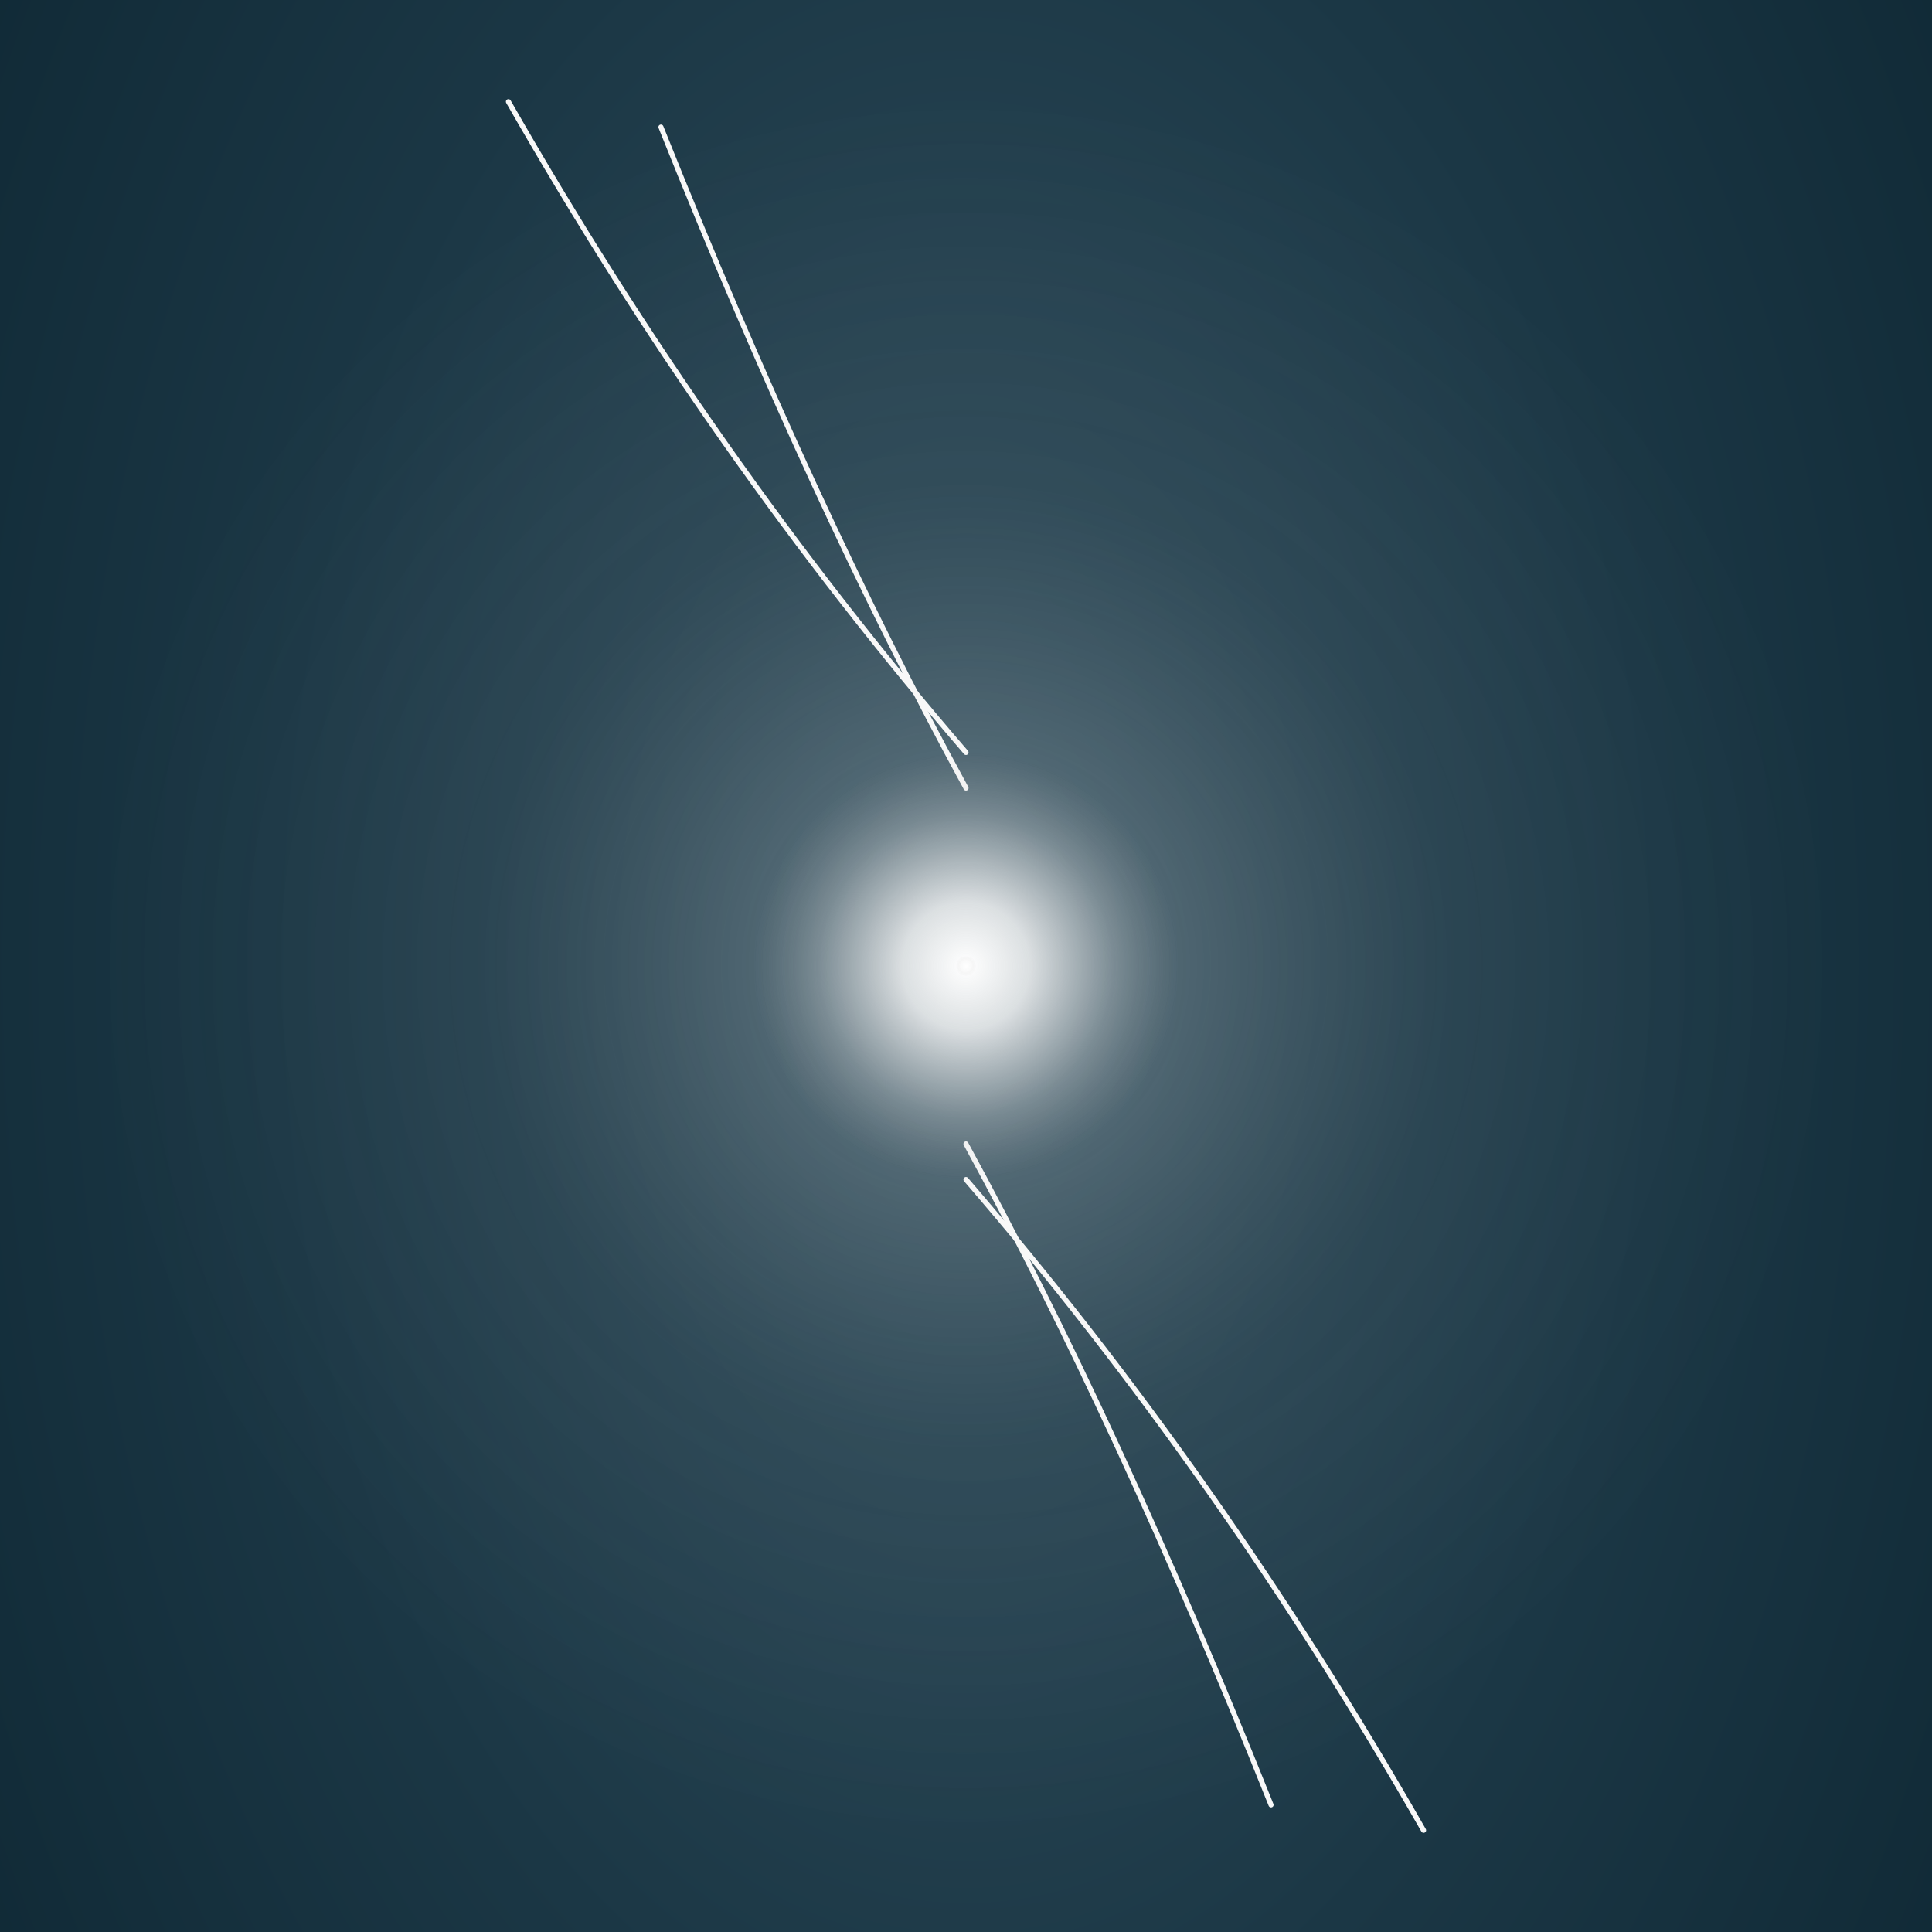
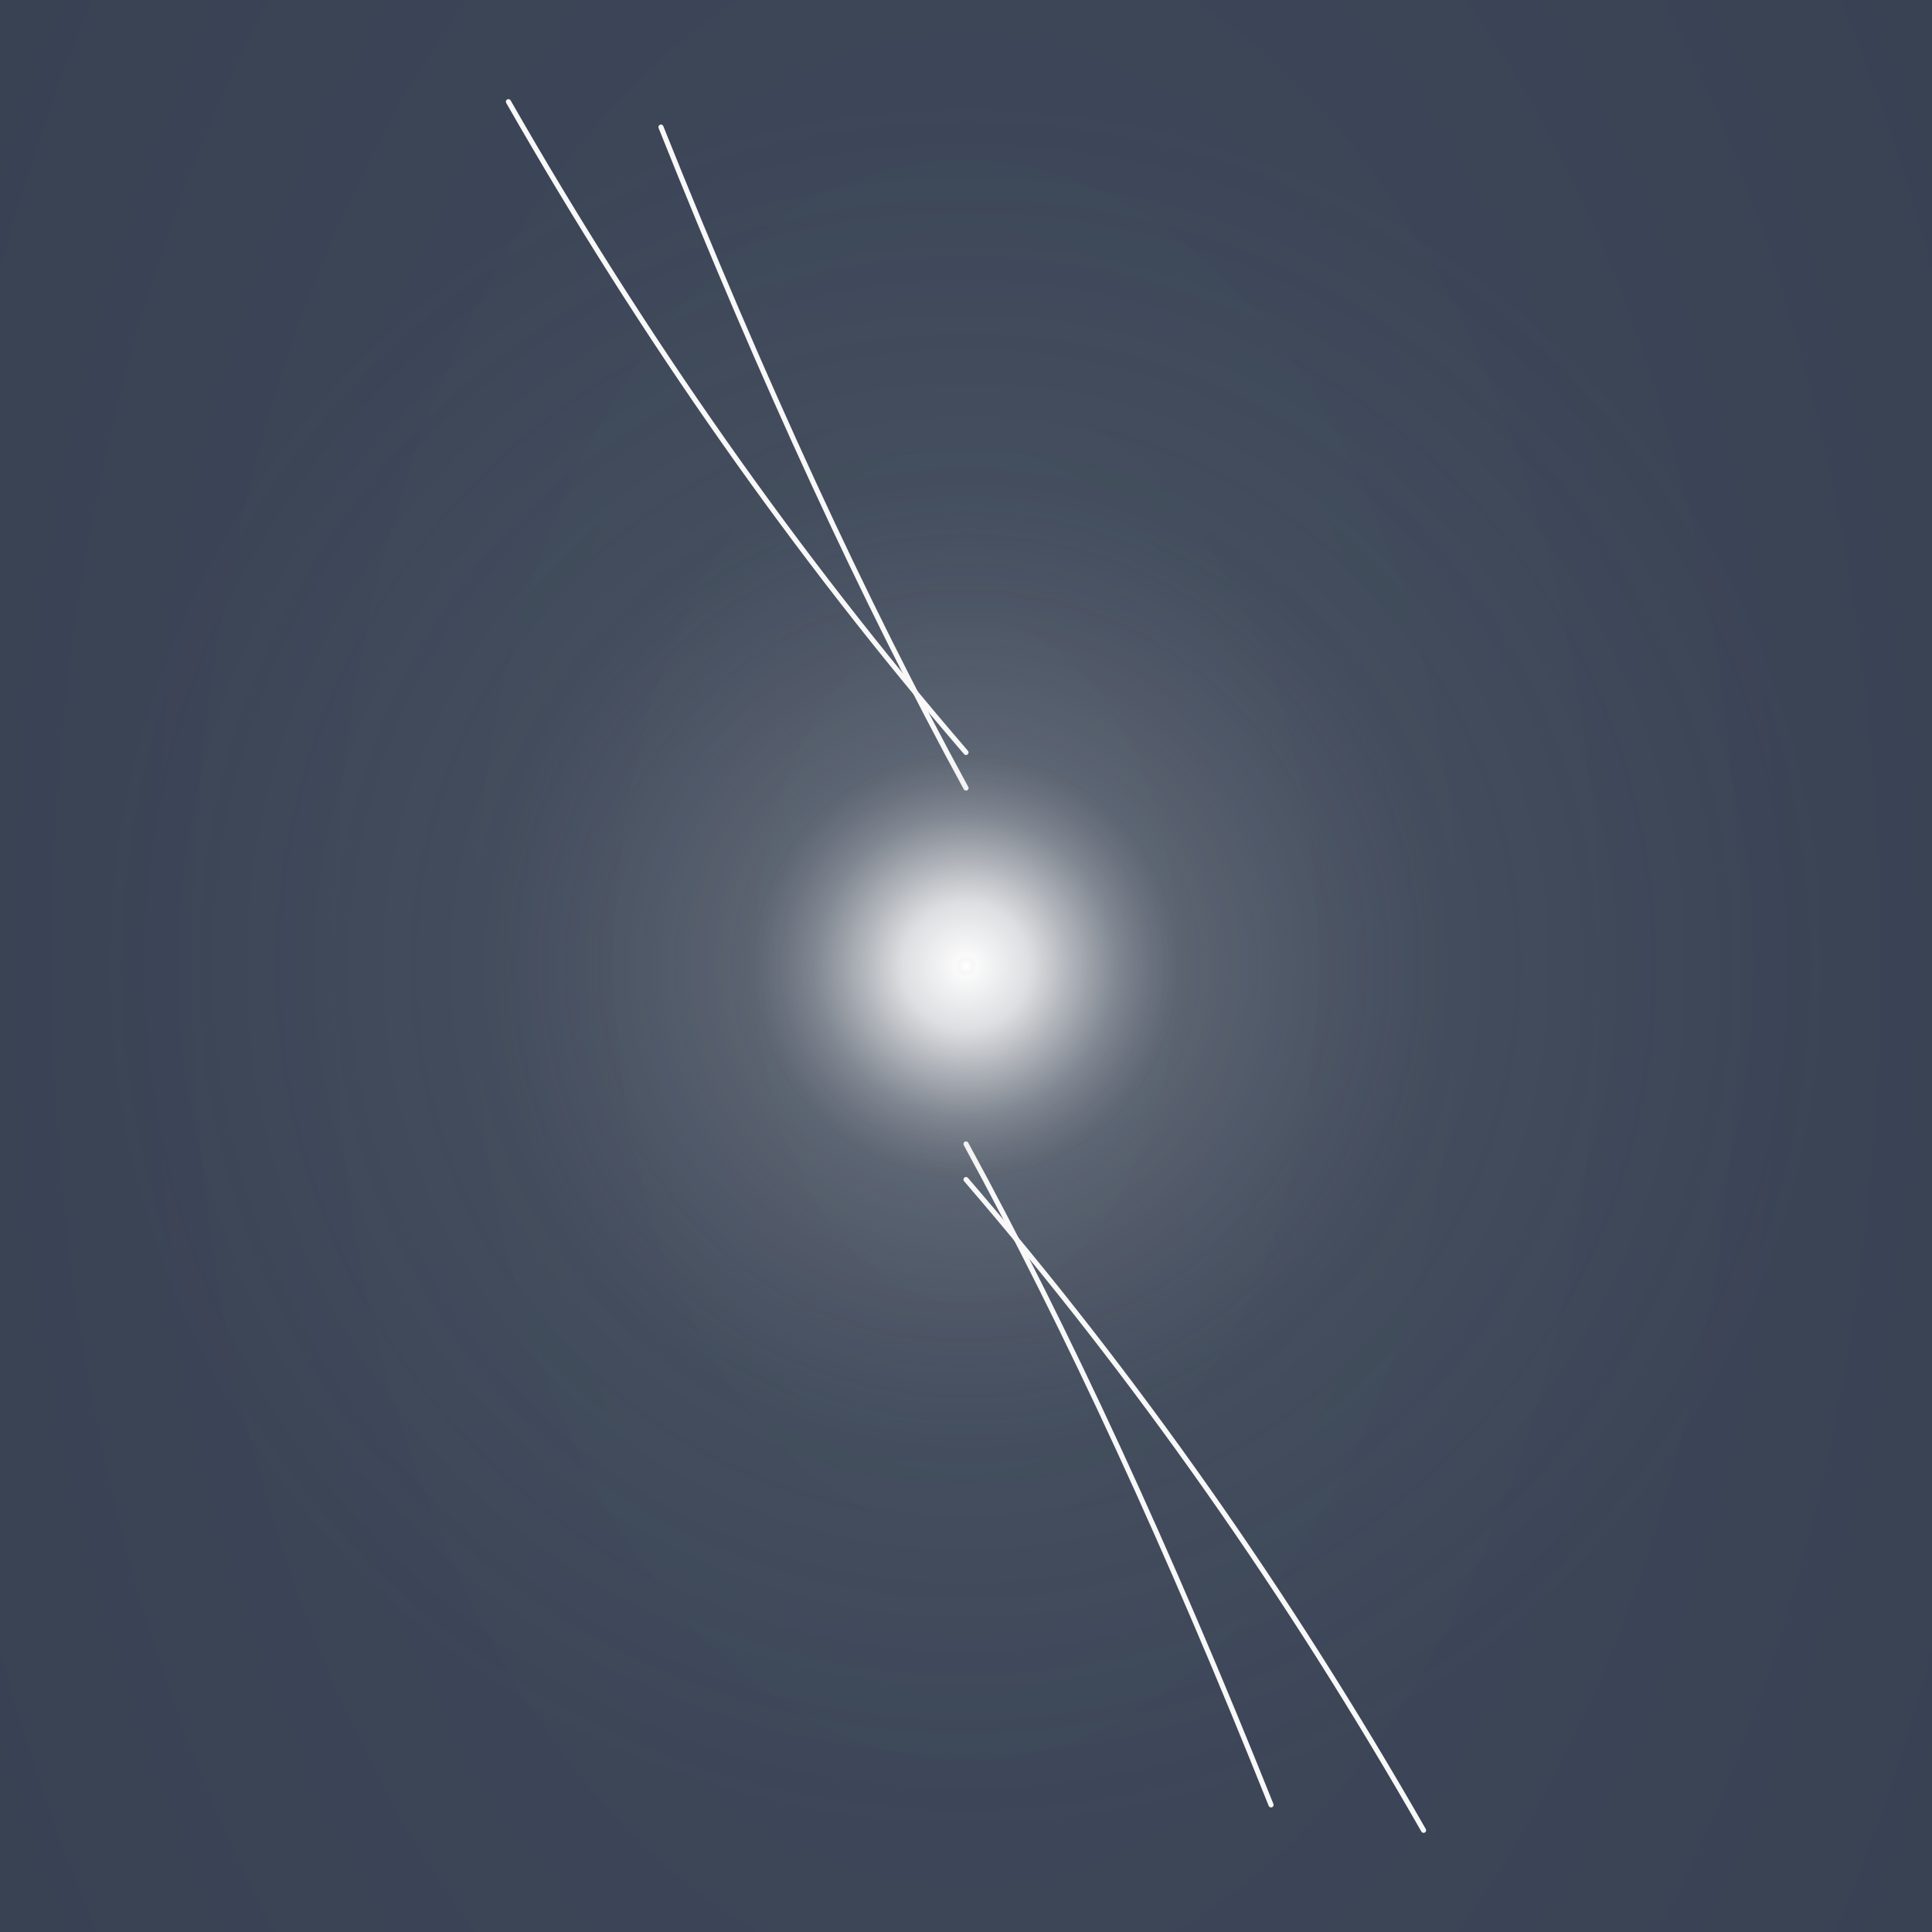
<svg xmlns="http://www.w3.org/2000/svg" viewBox="0 80 380 380" role="img" aria-label="Ignition">
  <defs>
    <style>
@keyframes core-r { 
  0%, 100% { r: 34px; } 
  50% { r: 52px; } 
}
@keyframes aura-r { 
  0%, 100% { rx: 155px; ry: 155px; opacity: 0.75; } 
  50% { rx: 195px; ry: 195px; opacity: 1; } 
}

/* Stormen fra oven - lang kurve der samler sig mod kernen */
@keyframes storm-top { 
  0%, 100% { 
    d: path("M 100 100 Q 140 170 190 228");
    stroke-width: 0.4px;
    opacity: 0.35;
  }
  50% { 
    d: path("M 100 100 Q 140 170 190 228");
    stroke-width: 1.3px;
    opacity: 0.95;
  }
}
/* Stormen fra neden - lang kurve der samler sig mod kernen fra anden side */
@keyframes storm-bot { 
  0%, 100% { 
    d: path("M 280 440 Q 240 370 190 312");
    stroke-width: 0.4px;
    opacity: 0.35;
  }
  50% { 
    d: path("M 280 440 Q 240 370 190 312");
    stroke-width: 1.3px;
    opacity: 0.95;
  }
}
/* Ekstra støtte-linjer der også samler sig mod kernen */
@keyframes storm-top-2 { 
  0%, 100% { 
    d: path("M 130 105 Q 160 180 190 235");
    stroke-width: 0.3px;
    opacity: 0.25;
  }
  50% { 
    d: path("M 130 105 Q 160 180 190 235");
    stroke-width: 0.9px;
    opacity: 0.7;
  }
}
@keyframes storm-bot-2 { 
  0%, 100% { 
    d: path("M 250 435 Q 220 360 190 305");
    stroke-width: 0.3px;
    opacity: 0.25;
  }
  50% { 
    d: path("M 250 435 Q 220 360 190 305");
    stroke-width: 0.9px;
    opacity: 0.7;
  }
}
/* Funken - lille antænding lige ved kernen */
@keyframes spark {
  0%, 100% { r: 2px; opacity: 0.3; }
  50% { r: 5px; opacity: 1; }
}

.core { animation: core-r 8s ease-in-out infinite; }
.aura { animation: aura-r 8s ease-in-out infinite; }
.s-top { animation: storm-top 8s ease-in-out infinite; }
.s-bot { animation: storm-bot 8s ease-in-out infinite; }
.s-top-2 { animation: storm-top-2 8s ease-in-out infinite; }
.s-bot-2 { animation: storm-bot-2 8s ease-in-out infinite; }
.spark { animation: spark 8s ease-in-out infinite; }
@media (prefers-reduced-motion: reduce) {
  .core, .aura, .s-top, .s-bot, .s-top-2, .s-bot-2, .spark { animation: none; }
}
</style>
    <radialGradient id="well" cx="50%" cy="42%" r="65%">
-       <stop offset="0%" stop-color="#345261" />
-       <stop offset="55%" stop-color="#1B3745" />
-       <stop offset="100%" stop-color="#0E2733" />
+       <stop offset="0%" stop-color="#3F4A5C" />
+       <stop offset="100%" stop-color="#384152" />
    </radialGradient>
    <radialGradient id="core-g" cx="50%" cy="50%" r="50%">
      <stop offset="0%" stop-color="#ffffff" stop-opacity="1" />
      <stop offset="30%" stop-color="#f8f8f8" stop-opacity="0.8" />
      <stop offset="70%" stop-color="#e0e0e0" stop-opacity="0.25" />
      <stop offset="100%" stop-color="#b0b0b0" stop-opacity="0" />
    </radialGradient>
    <radialGradient id="aura-g" cx="50%" cy="50%" r="50%">
      <stop offset="0%" stop-color="#f8f8f8" stop-opacity="0.32" />
      <stop offset="55%" stop-color="#909090" stop-opacity="0.08" />
      <stop offset="100%" stop-color="#909090" stop-opacity="0" />
    </radialGradient>
    <radialGradient id="spark-g" cx="50%" cy="50%" r="50%">
      <stop offset="0%" stop-color="#ffffff" stop-opacity="1" />
      <stop offset="50%" stop-color="#f8f8f8" stop-opacity="0.6" />
      <stop offset="100%" stop-color="#e0e0e0" stop-opacity="0" />
    </radialGradient>
  </defs>
  <rect x="0" y="0" width="380" height="640" fill="url(#well)" />
  <ellipse class="aura" cx="190" cy="270" rx="170" ry="170" fill="url(#aura-g)" />
  <g fill="none" stroke="#f8f8f8" stroke-linecap="round">
    <path class="s-top" d="M 100 100 Q 140 170 190 228" />
    <path class="s-top-2" d="M 130 105 Q 160 180 190 235" />
    <path class="s-bot" d="M 280 440 Q 240 370 190 312" />
    <path class="s-bot-2" d="M 250 435 Q 220 360 190 305" />
  </g>
  <circle class="core" cx="190" cy="270" r="42" fill="url(#core-g)" />
  <circle class="spark" cx="190" cy="270" r="2" fill="url(#spark-g)" />
  <line x1="140" y1="520" x2="240" y2="520" stroke="#b0b0b0" stroke-width="0.5" opacity="0.5" />
  <text x="190" y="555" text-anchor="middle" font-family="Cinzel, serif" font-size="12" letter-spacing="4" fill="#e0e0e0" opacity="0.95">IGNITION</text>
  <text x="190" y="580" text-anchor="middle" font-family="Cormorant Garamond, Georgia, serif" font-size="13" font-style="italic" fill="#b0b0b0" opacity="0.8">livets tænding</text>
</svg>
